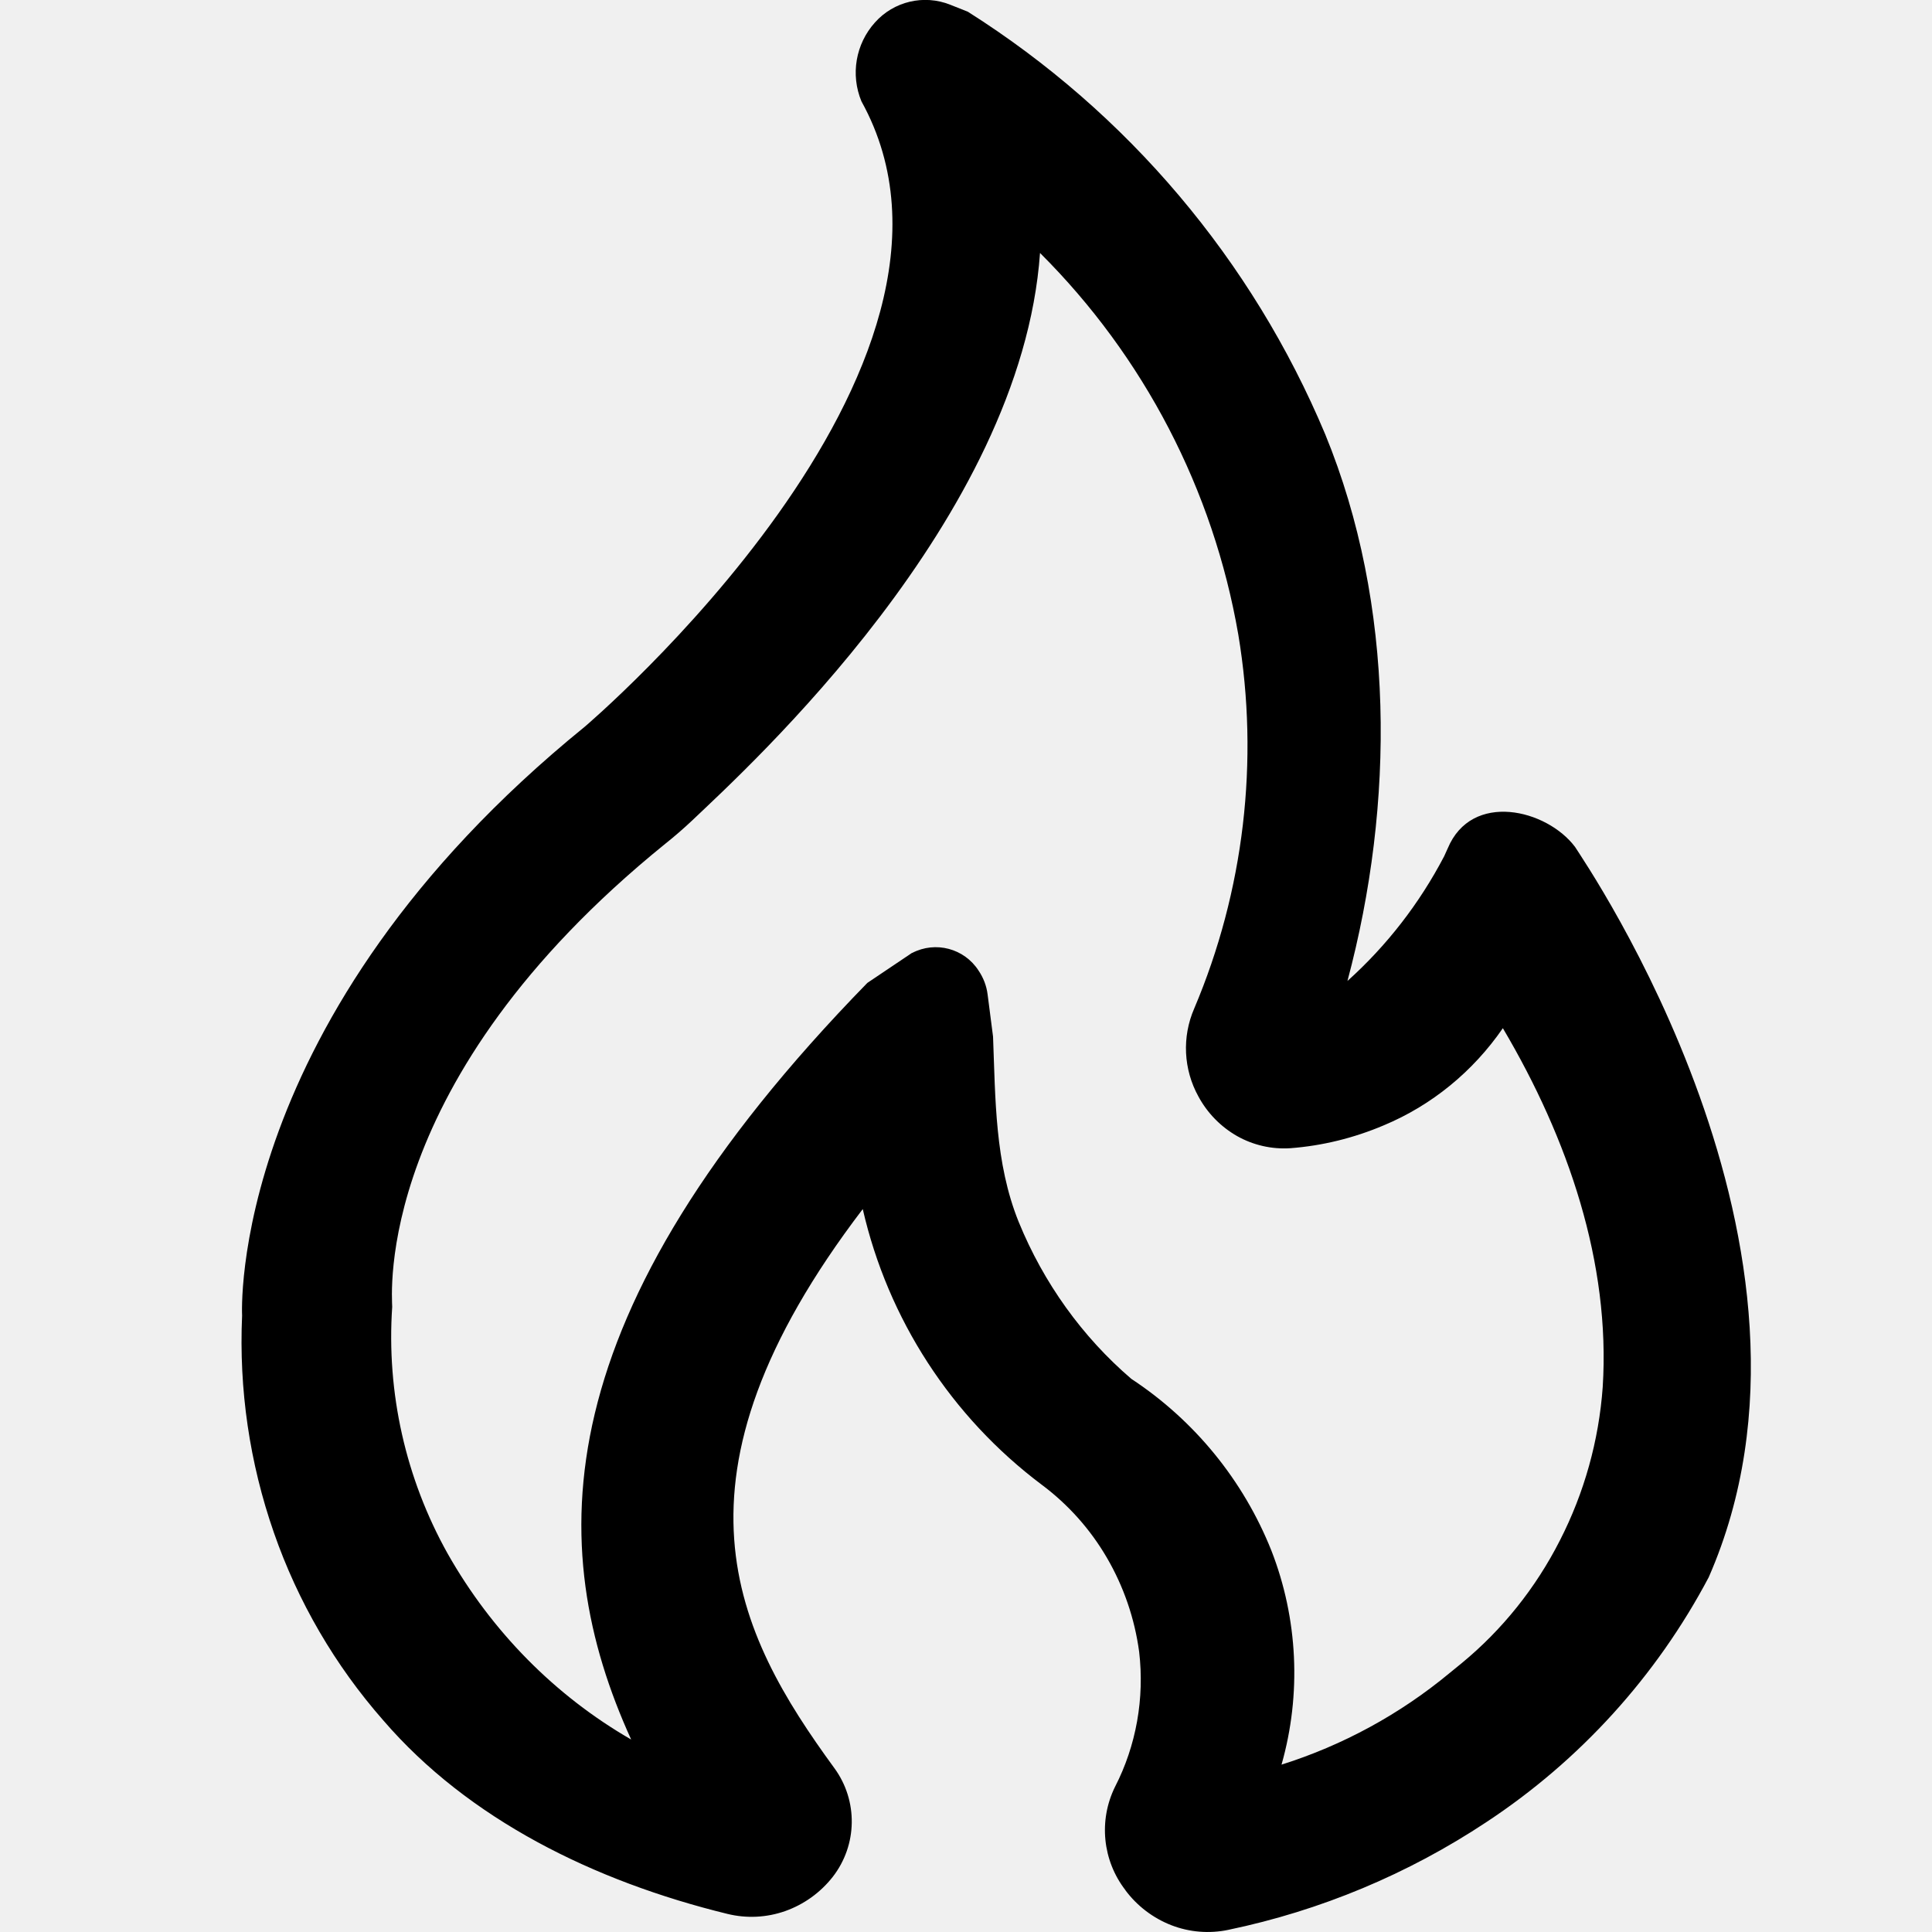
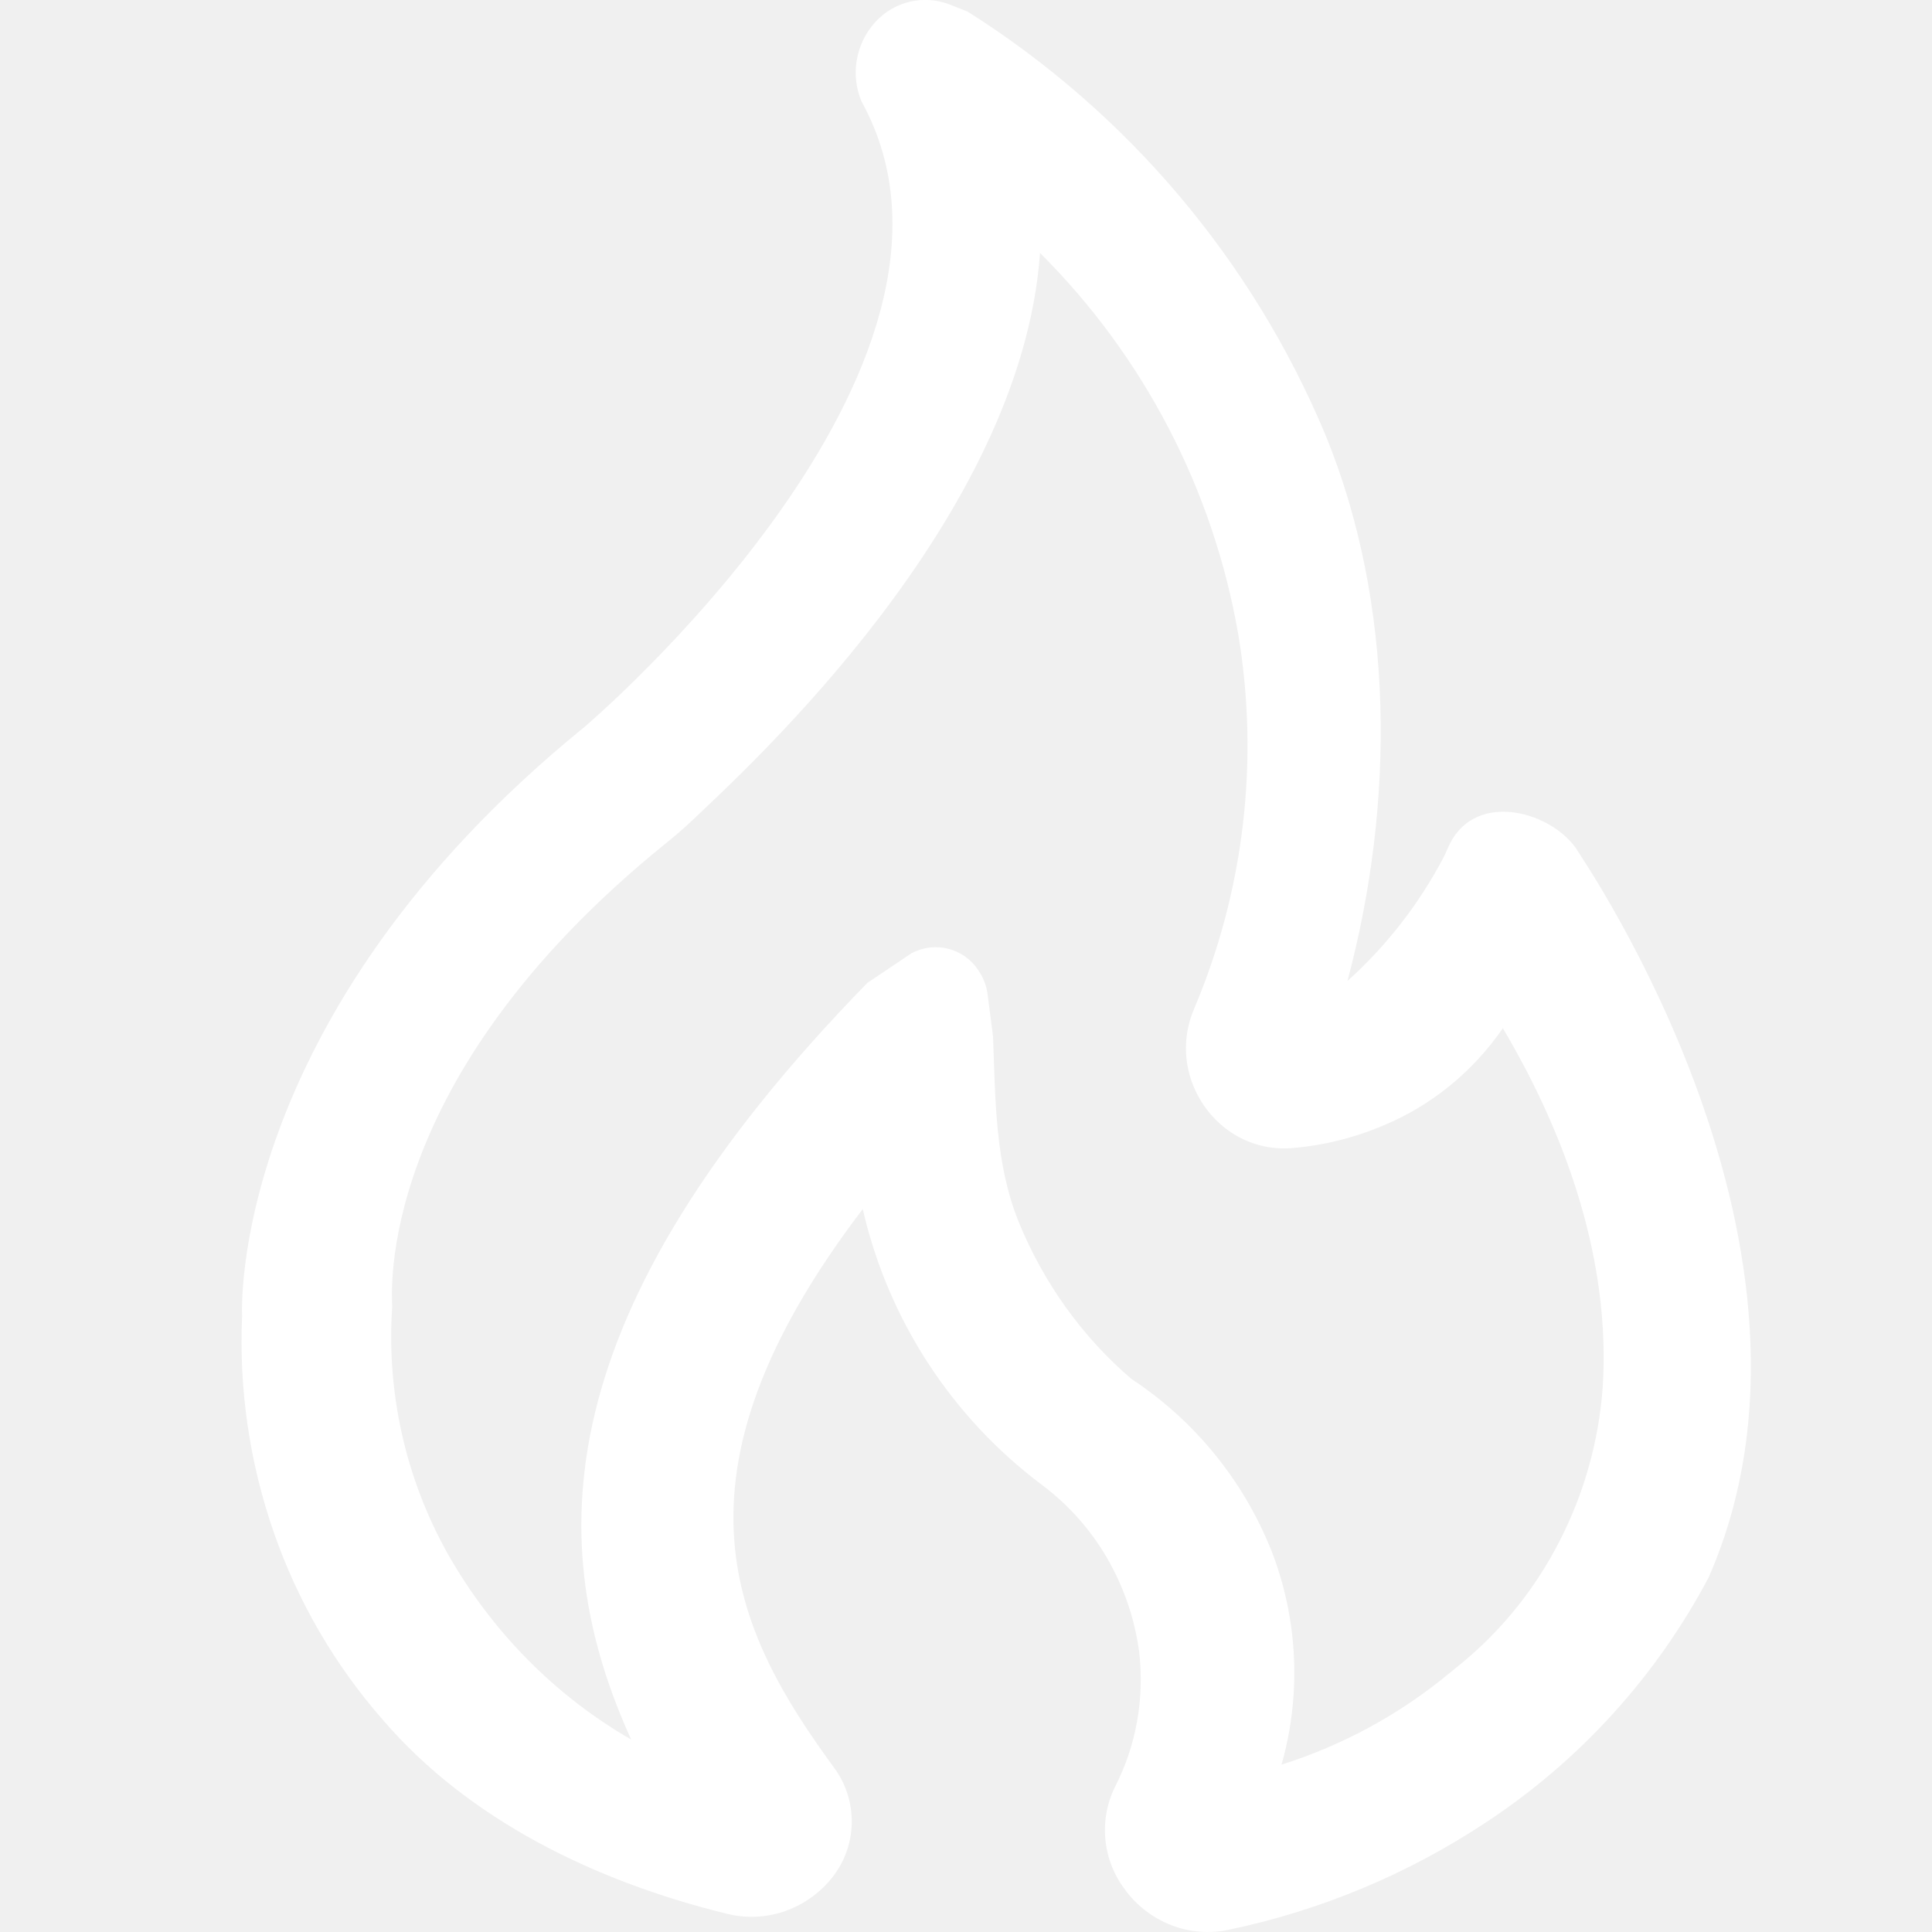
- <svg xmlns="http://www.w3.org/2000/svg" fill="#000000" width="800px" height="800px" viewBox="0 0 16 16">
+ <svg xmlns="http://www.w3.org/2000/svg" fill="#FFFFFF" width="800px" height="800px" viewBox="0 0 16 16">
  <path d="M9.32 15.653a.812.812 0 0 1-.086-.855c.176-.342.245-.733.2-1.118a2.106 2.106 0 0 0-.267-.779 2.027 2.027 0 0 0-.541-.606 3.96 3.96 0 0 1-1.481-2.282c-1.708 2.239-1.053 3.51-.235 4.63a.748.748 0 0 1-.014.901.87.87 0 0 1-.394.283.838.838 0 0 1-.478.023c-1.105-.27-2.145-.784-2.85-1.603a4.686 4.686 0 0 1-.906-1.555 4.811 4.811 0 0 1-.263-1.797s-.133-2.463 2.837-4.876c0 0 3.51-2.978 2.292-5.18a.621.621 0 0 1 .112-.653.558.558 0 0 1 .623-.147l.146.058a7.63 7.63 0 0 1 2.96 3.5c.58 1.413.576 3.06.184 4.527.325-.292.596-.641.801-1.033l.029-.064c.198-.477.821-.325 1.055-.013.086.137 2.292 3.343 1.107 6.048a5.516 5.516 0 0 1-1.84 2.027 6.127 6.127 0 0 1-2.138.893.834.834 0 0 1-.472-.038.867.867 0 0 1-.381-.29zM7.554 7.892a.422.422 0 0 1 .55.146c.04.059.066.126.075.198l.045.349c.02.511.014 1.045.213 1.536.206.504.526.95.932 1.298a3.06 3.06 0 0 1 1.16 1.422c.22.564.25 1.19.084 1.773a4.123 4.123 0 0 0 1.39-.757l.103-.084c.336-.277.613-.623.813-1.017.201-.393.322-.825.354-1.269.065-1.025-.284-2.054-.827-2.972-.248.36-.59.639-.985.804-.247.105-.509.17-.776.19a.792.792 0 0 1-.439-.1.832.832 0 0 1-.321-.328.825.825 0 0 1-.035-.729c.412-.972.54-2.05.365-3.097a5.874 5.874 0 0 0-1.642-3.16c-.156 2.205-2.417 4.258-2.881 4.7a3.537 3.537 0 0 1-.224.194c-2.426 1.965-2.26 3.755-2.26 3.834a3.678 3.678 0 0 0 .459 2.043c.365.645.89 1.177 1.52 1.54C4.5 12.808 4.5 10.89 7.183 8.14l.372-.25z" />
</svg>
